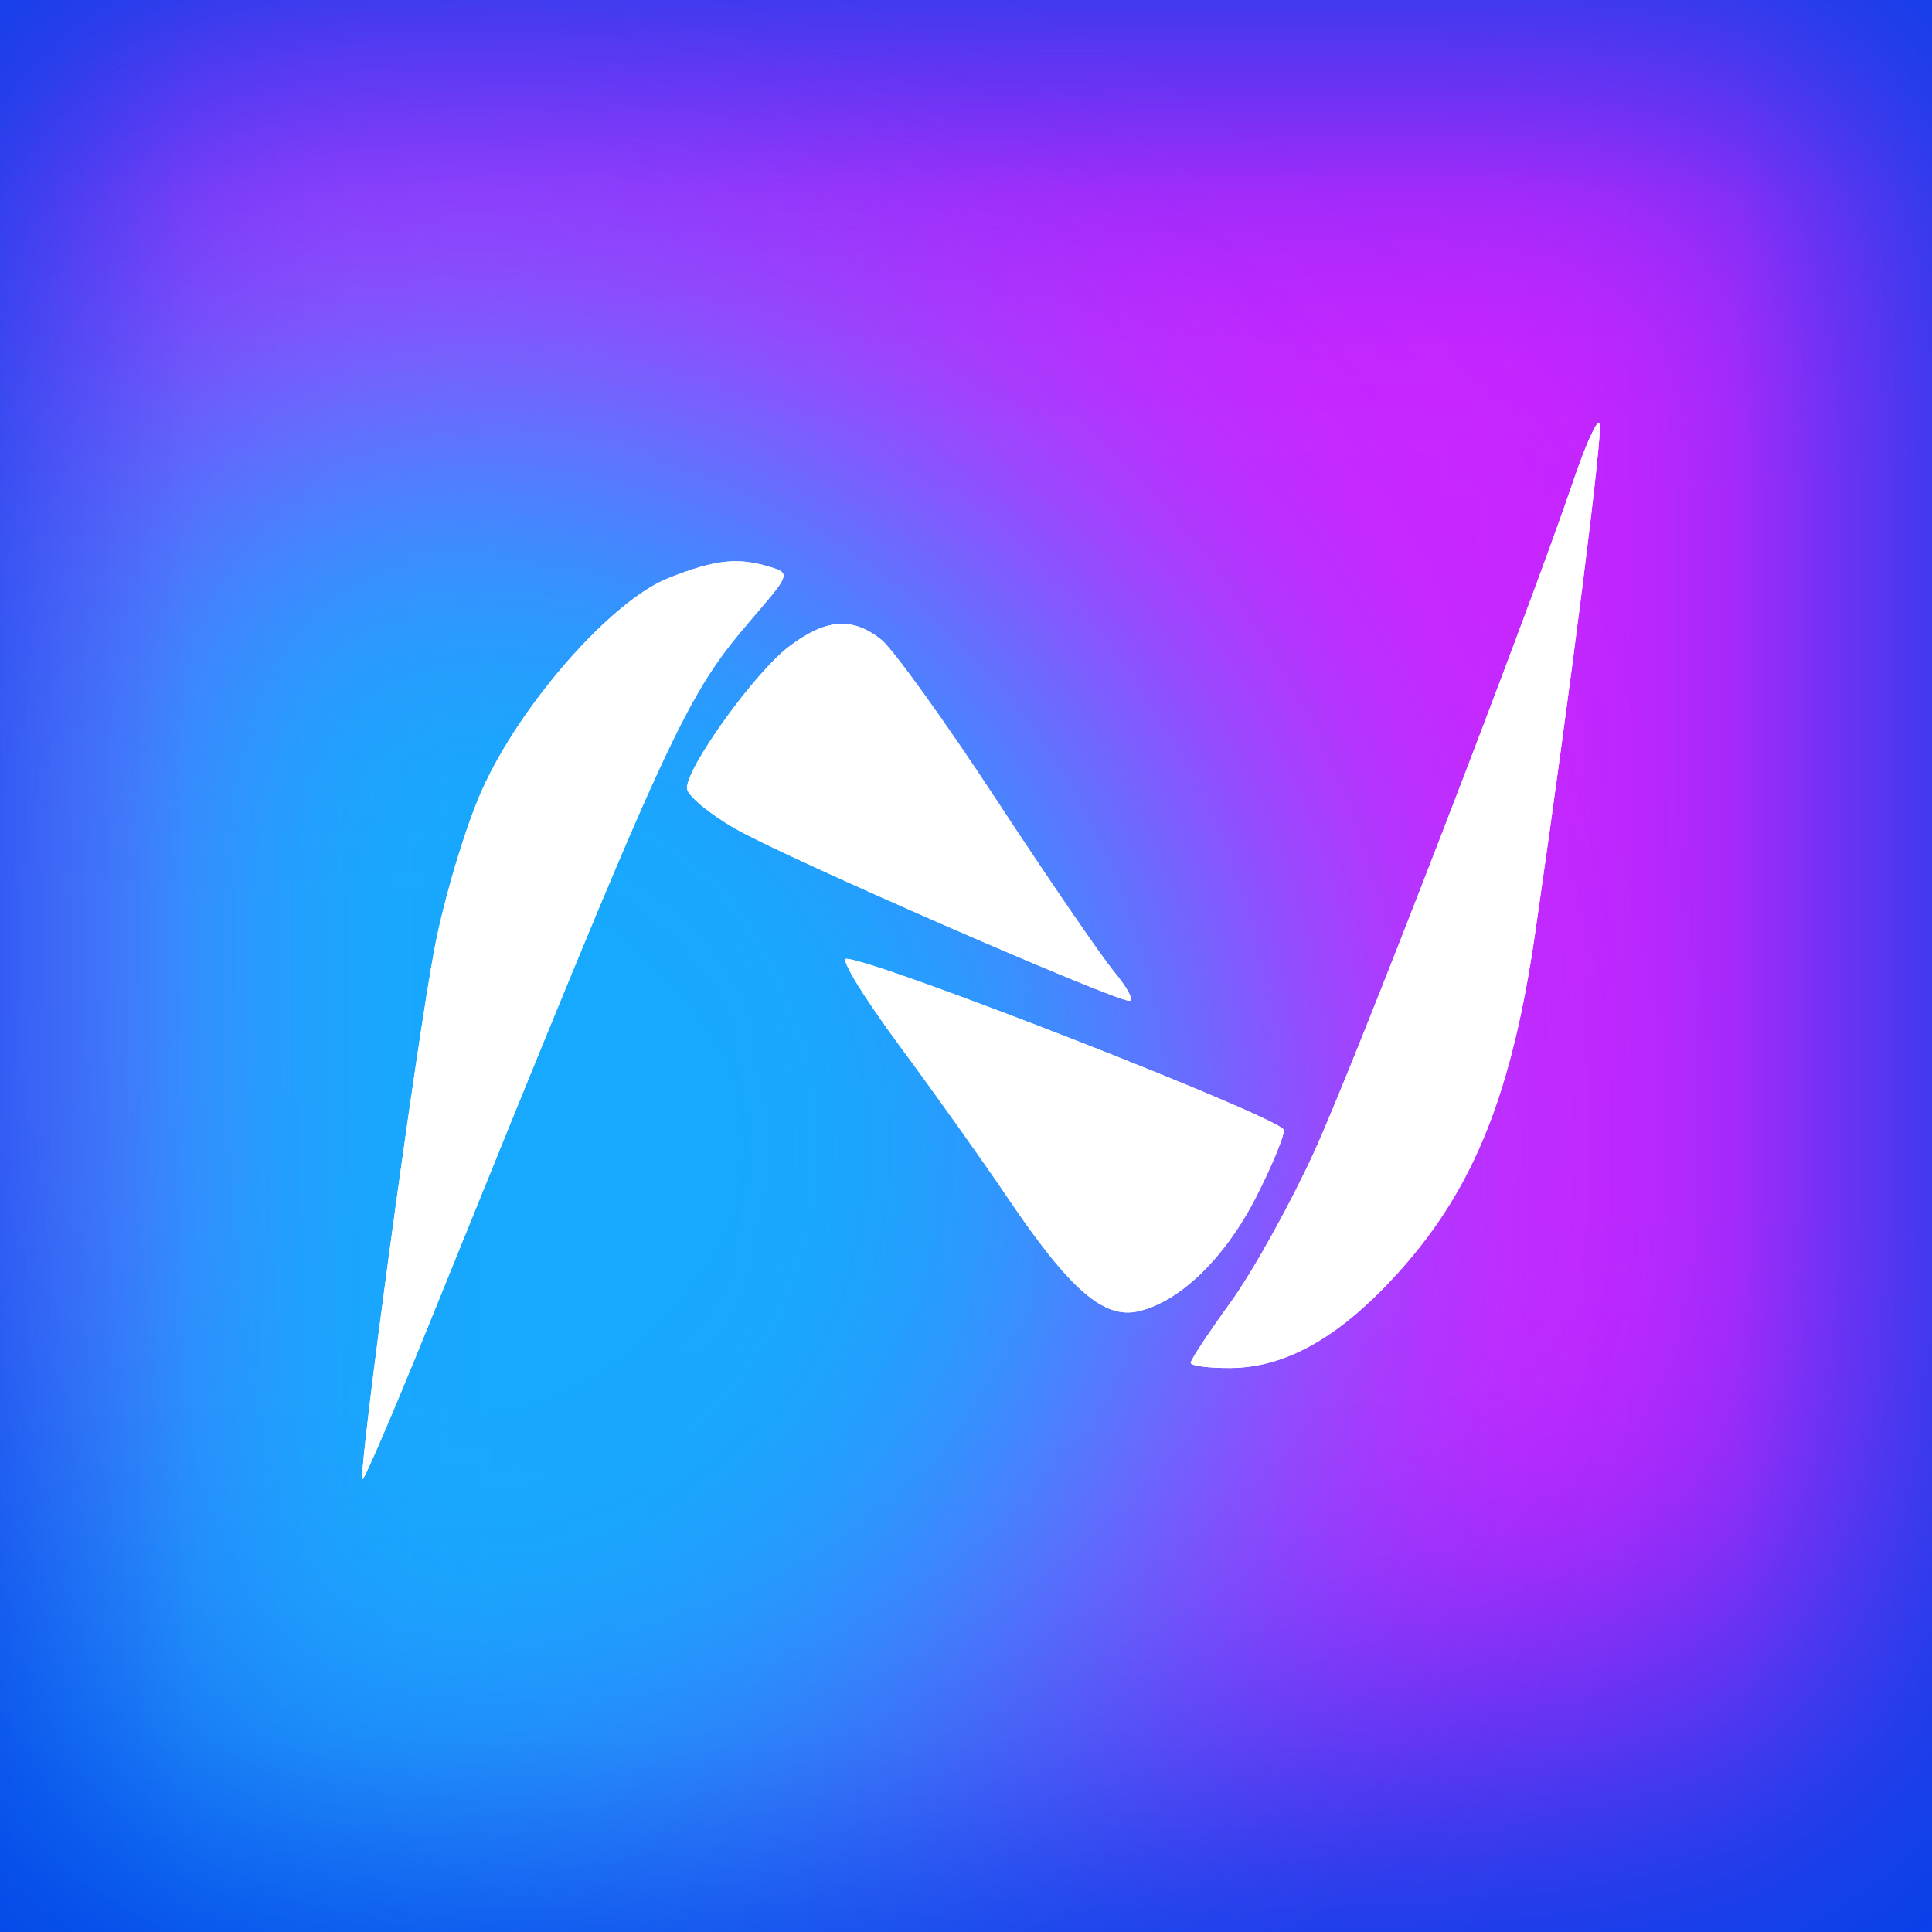
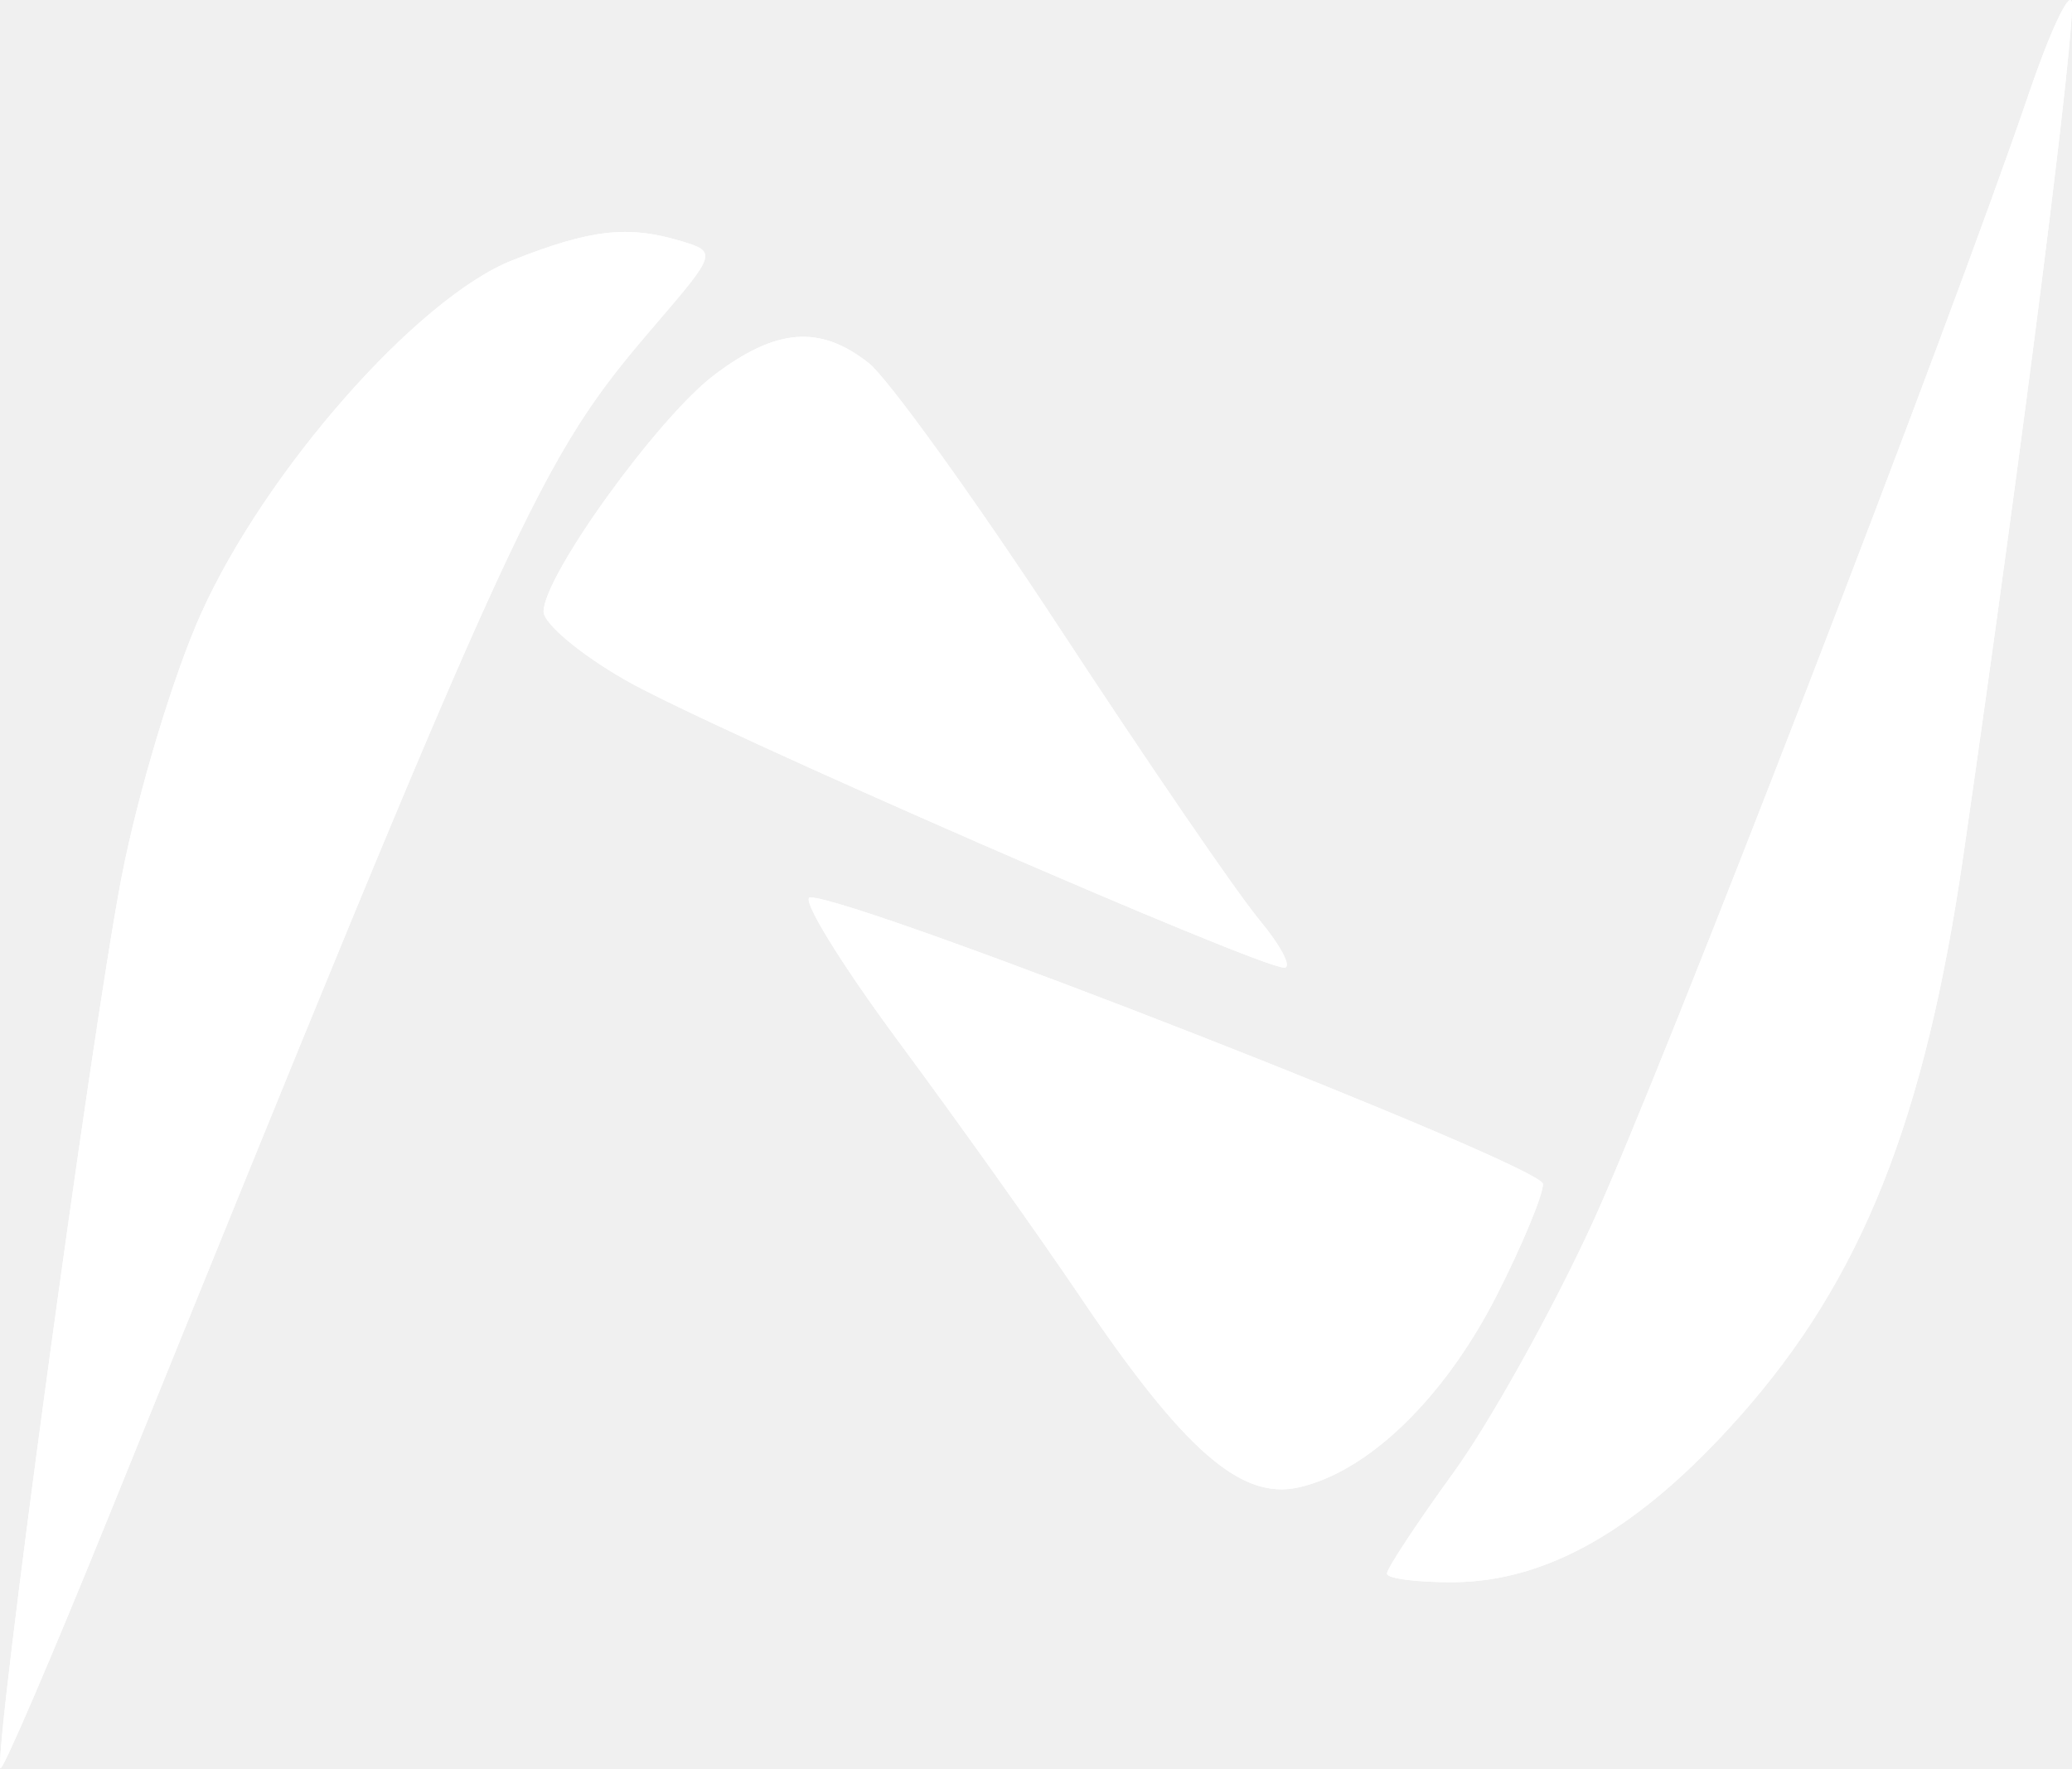
- <svg xmlns="http://www.w3.org/2000/svg" width="64" height="64" viewBox="0 0 64 64" fill="none">
-   <g clip-path="url(#clip0_1126_3468)">
-     <path d="M0 0H64V64H0V0Z" fill="#0342E7" />
-     <g filter="url(#filter0_f_1126_3468)">
-       <path d="M95 21C95 41.434 70.823 58 41 58C11.177 58 -13 41.434 -13 21C-13 0.565 11.177 -16 41 -16C70.823 -16 95 0.565 95 21Z" fill="#CB24FF" />
-     </g>
-     <g filter="url(#filter1_f_1126_3468)">
-       <path d="M41 38C41 52.359 29.359 64 15 64C0.641 64 -11 52.359 -11 38C-11 23.641 0.641 12 15 12C29.359 12 41 23.641 41 38Z" fill="#16A9FE" />
-     </g>
-     <path fill-rule="evenodd" clip-rule="evenodd" d="M52.147 15.85C50.577 20.466 44.88 35.215 43.519 38.19C42.732 39.908 41.494 42.136 40.767 43.14C40.039 44.145 39.444 45.047 39.444 45.146C39.444 45.244 40.035 45.321 40.758 45.317C42.631 45.306 44.459 44.249 46.418 42.044C48.843 39.316 50.092 36.176 50.856 30.893C52.05 22.635 53.096 14.377 52.993 14.029C52.935 13.834 52.554 14.653 52.147 15.85ZM22.136 19.153C20.259 19.897 17.244 23.323 15.972 26.159C15.429 27.368 14.724 29.71 14.405 31.364C13.81 34.44 11.855 48.827 12.008 48.999C12.055 49.052 13.023 46.799 14.16 43.993C22.329 23.824 22.65 23.126 24.972 20.42C26.175 19.019 26.186 18.985 25.482 18.773C24.424 18.455 23.688 18.538 22.136 19.153ZM26.13 21.424C25.011 22.273 22.758 25.398 22.756 26.105C22.755 26.341 23.484 26.951 24.377 27.462C26.055 28.422 36.892 33.153 37.412 33.153C37.574 33.153 37.348 32.723 36.912 32.197C36.475 31.671 34.716 29.102 33.002 26.488C31.289 23.874 29.572 21.488 29.188 21.185C28.226 20.426 27.357 20.494 26.13 21.424ZM29.792 34.631C30.96 36.209 32.562 38.461 33.353 39.634C35.422 42.705 36.554 43.697 37.698 43.44C39.077 43.13 40.578 41.675 41.61 39.652C42.116 38.66 42.531 37.662 42.532 37.435C42.535 37.071 28.968 31.762 28.033 31.762C27.833 31.762 28.624 33.053 29.792 34.631Z" fill="white" />
-     <path fill-rule="evenodd" clip-rule="evenodd" d="M52.147 15.85C50.577 20.466 44.88 35.215 43.519 38.19C42.732 39.908 41.494 42.136 40.767 43.14C40.039 44.145 39.444 45.047 39.444 45.146C39.444 45.244 40.035 45.321 40.758 45.317C42.631 45.306 44.459 44.249 46.418 42.044C48.843 39.316 50.092 36.176 50.856 30.893C52.05 22.635 53.096 14.377 52.993 14.029C52.935 13.834 52.554 14.653 52.147 15.85ZM22.136 19.153C20.259 19.897 17.244 23.323 15.972 26.159C15.429 27.368 14.724 29.71 14.405 31.364C13.81 34.44 11.855 48.827 12.008 48.999C12.055 49.052 13.023 46.799 14.16 43.993C22.329 23.824 22.65 23.126 24.972 20.42C26.175 19.019 26.186 18.985 25.482 18.773C24.424 18.455 23.688 18.538 22.136 19.153ZM26.13 21.424C25.011 22.273 22.758 25.398 22.756 26.105C22.755 26.341 23.484 26.951 24.377 27.462C26.055 28.422 36.892 33.153 37.412 33.153C37.574 33.153 37.348 32.723 36.912 32.197C36.475 31.671 34.716 29.102 33.002 26.488C31.289 23.874 29.572 21.488 29.188 21.185C28.226 20.426 27.357 20.494 26.13 21.424ZM29.792 34.631C30.96 36.209 32.562 38.461 33.353 39.634C35.422 42.705 36.554 43.697 37.698 43.44C39.077 43.13 40.578 41.675 41.61 39.652C42.116 38.66 42.531 37.662 42.532 37.435C42.535 37.071 28.968 31.762 28.033 31.762C27.833 31.762 28.624 33.053 29.792 34.631Z" fill="white" />
-   </g>
-   <defs>
-     <filter id="filter0_f_1126_3468" x="-53" y="-56" width="188" height="154" filterUnits="userSpaceOnUse" color-interpolation-filters="sRGB">
-       <feFlood flood-opacity="0" result="BackgroundImageFix" />
-       <feBlend mode="normal" in="SourceGraphic" in2="BackgroundImageFix" result="shape" />
-       <feGaussianBlur stdDeviation="20" result="effect1_foregroundBlur_1126_3468" />
-     </filter>
-     <filter id="filter1_f_1126_3468" x="-51" y="-28" width="132" height="132" filterUnits="userSpaceOnUse" color-interpolation-filters="sRGB">
-       <feFlood flood-opacity="0" result="BackgroundImageFix" />
-       <feBlend mode="normal" in="SourceGraphic" in2="BackgroundImageFix" result="shape" />
-       <feGaussianBlur stdDeviation="20" result="effect1_foregroundBlur_1126_3468" />
-     </filter>
-     <clipPath id="clip0_1126_3468">
-       <rect width="64" height="64" fill="white" />
-     </clipPath>
-   </defs>
+ <svg xmlns="http://www.w3.org/2000/svg" width="41" height="35" viewBox="0 0 41 35" fill="none">
+   <path fill-rule="evenodd" clip-rule="evenodd" d="M40.147 1.85C38.577 6.466 32.88 21.215 31.519 24.19C30.732 25.908 29.494 28.136 28.767 29.14C28.039 30.145 27.444 31.047 27.444 31.146C27.444 31.244 28.035 31.321 28.758 31.317C30.631 31.306 32.459 30.249 34.418 28.044C36.843 25.316 38.092 22.176 38.856 16.893C40.05 8.635 41.096 0.377 40.993 0.029C40.935 -0.166 40.554 0.653 40.147 1.85ZM10.136 5.153C8.259 5.897 5.244 9.323 3.972 12.159C3.429 13.368 2.724 15.71 2.405 17.364C1.81 20.44 -0.145 34.827 0.009 34.999C0.055 35.052 1.023 32.799 2.16 29.993C10.329 9.824 10.65 9.126 12.972 6.42C14.175 5.019 14.185 4.985 13.482 4.773C12.424 4.455 11.688 4.538 10.136 5.153ZM14.13 7.425C13.011 8.273 10.758 11.398 10.756 12.105C10.755 12.341 11.484 12.951 12.377 13.462C14.055 14.421 24.892 19.153 25.412 19.153C25.573 19.153 25.348 18.723 24.912 18.197C24.475 17.671 22.716 15.102 21.003 12.488C19.289 9.874 17.572 7.487 17.188 7.185C16.226 6.426 15.357 6.494 14.13 7.425ZM17.792 20.631C18.96 22.209 20.562 24.461 21.353 25.634C23.422 28.705 24.554 29.697 25.698 29.44C27.076 29.13 28.578 27.675 29.61 25.652C30.116 24.66 30.53 23.662 30.532 23.435C30.535 23.071 16.968 17.762 16.033 17.762C15.833 17.762 16.624 19.053 17.792 20.631Z" fill="white" />
+   <path fill-rule="evenodd" clip-rule="evenodd" d="M40.147 1.85C38.577 6.466 32.88 21.215 31.519 24.19C30.732 25.908 29.494 28.136 28.767 29.14C28.039 30.145 27.444 31.047 27.444 31.146C27.444 31.244 28.035 31.321 28.758 31.317C30.631 31.306 32.459 30.249 34.418 28.044C36.843 25.316 38.092 22.176 38.856 16.893C40.05 8.635 41.096 0.377 40.993 0.029C40.935 -0.166 40.554 0.653 40.147 1.85ZM10.136 5.153C8.259 5.897 5.244 9.323 3.972 12.159C3.429 13.368 2.724 15.71 2.405 17.364C1.81 20.44 -0.145 34.827 0.009 34.999C0.055 35.052 1.023 32.799 2.16 29.993C10.329 9.824 10.65 9.126 12.972 6.42C14.175 5.019 14.185 4.985 13.482 4.773C12.424 4.455 11.688 4.538 10.136 5.153ZM14.13 7.425C13.011 8.273 10.758 11.398 10.756 12.105C10.755 12.341 11.484 12.951 12.377 13.462C14.055 14.421 24.892 19.153 25.412 19.153C25.573 19.153 25.348 18.723 24.912 18.197C24.475 17.671 22.716 15.102 21.003 12.488C19.289 9.874 17.572 7.487 17.188 7.185C16.226 6.426 15.357 6.494 14.13 7.425ZM17.792 20.631C18.96 22.209 20.562 24.461 21.353 25.634C23.422 28.705 24.554 29.697 25.698 29.44C27.076 29.13 28.578 27.675 29.61 25.652C30.116 24.66 30.53 23.662 30.532 23.435C30.535 23.071 16.968 17.762 16.033 17.762C15.833 17.762 16.624 19.053 17.792 20.631Z" fill="white" />
</svg>
